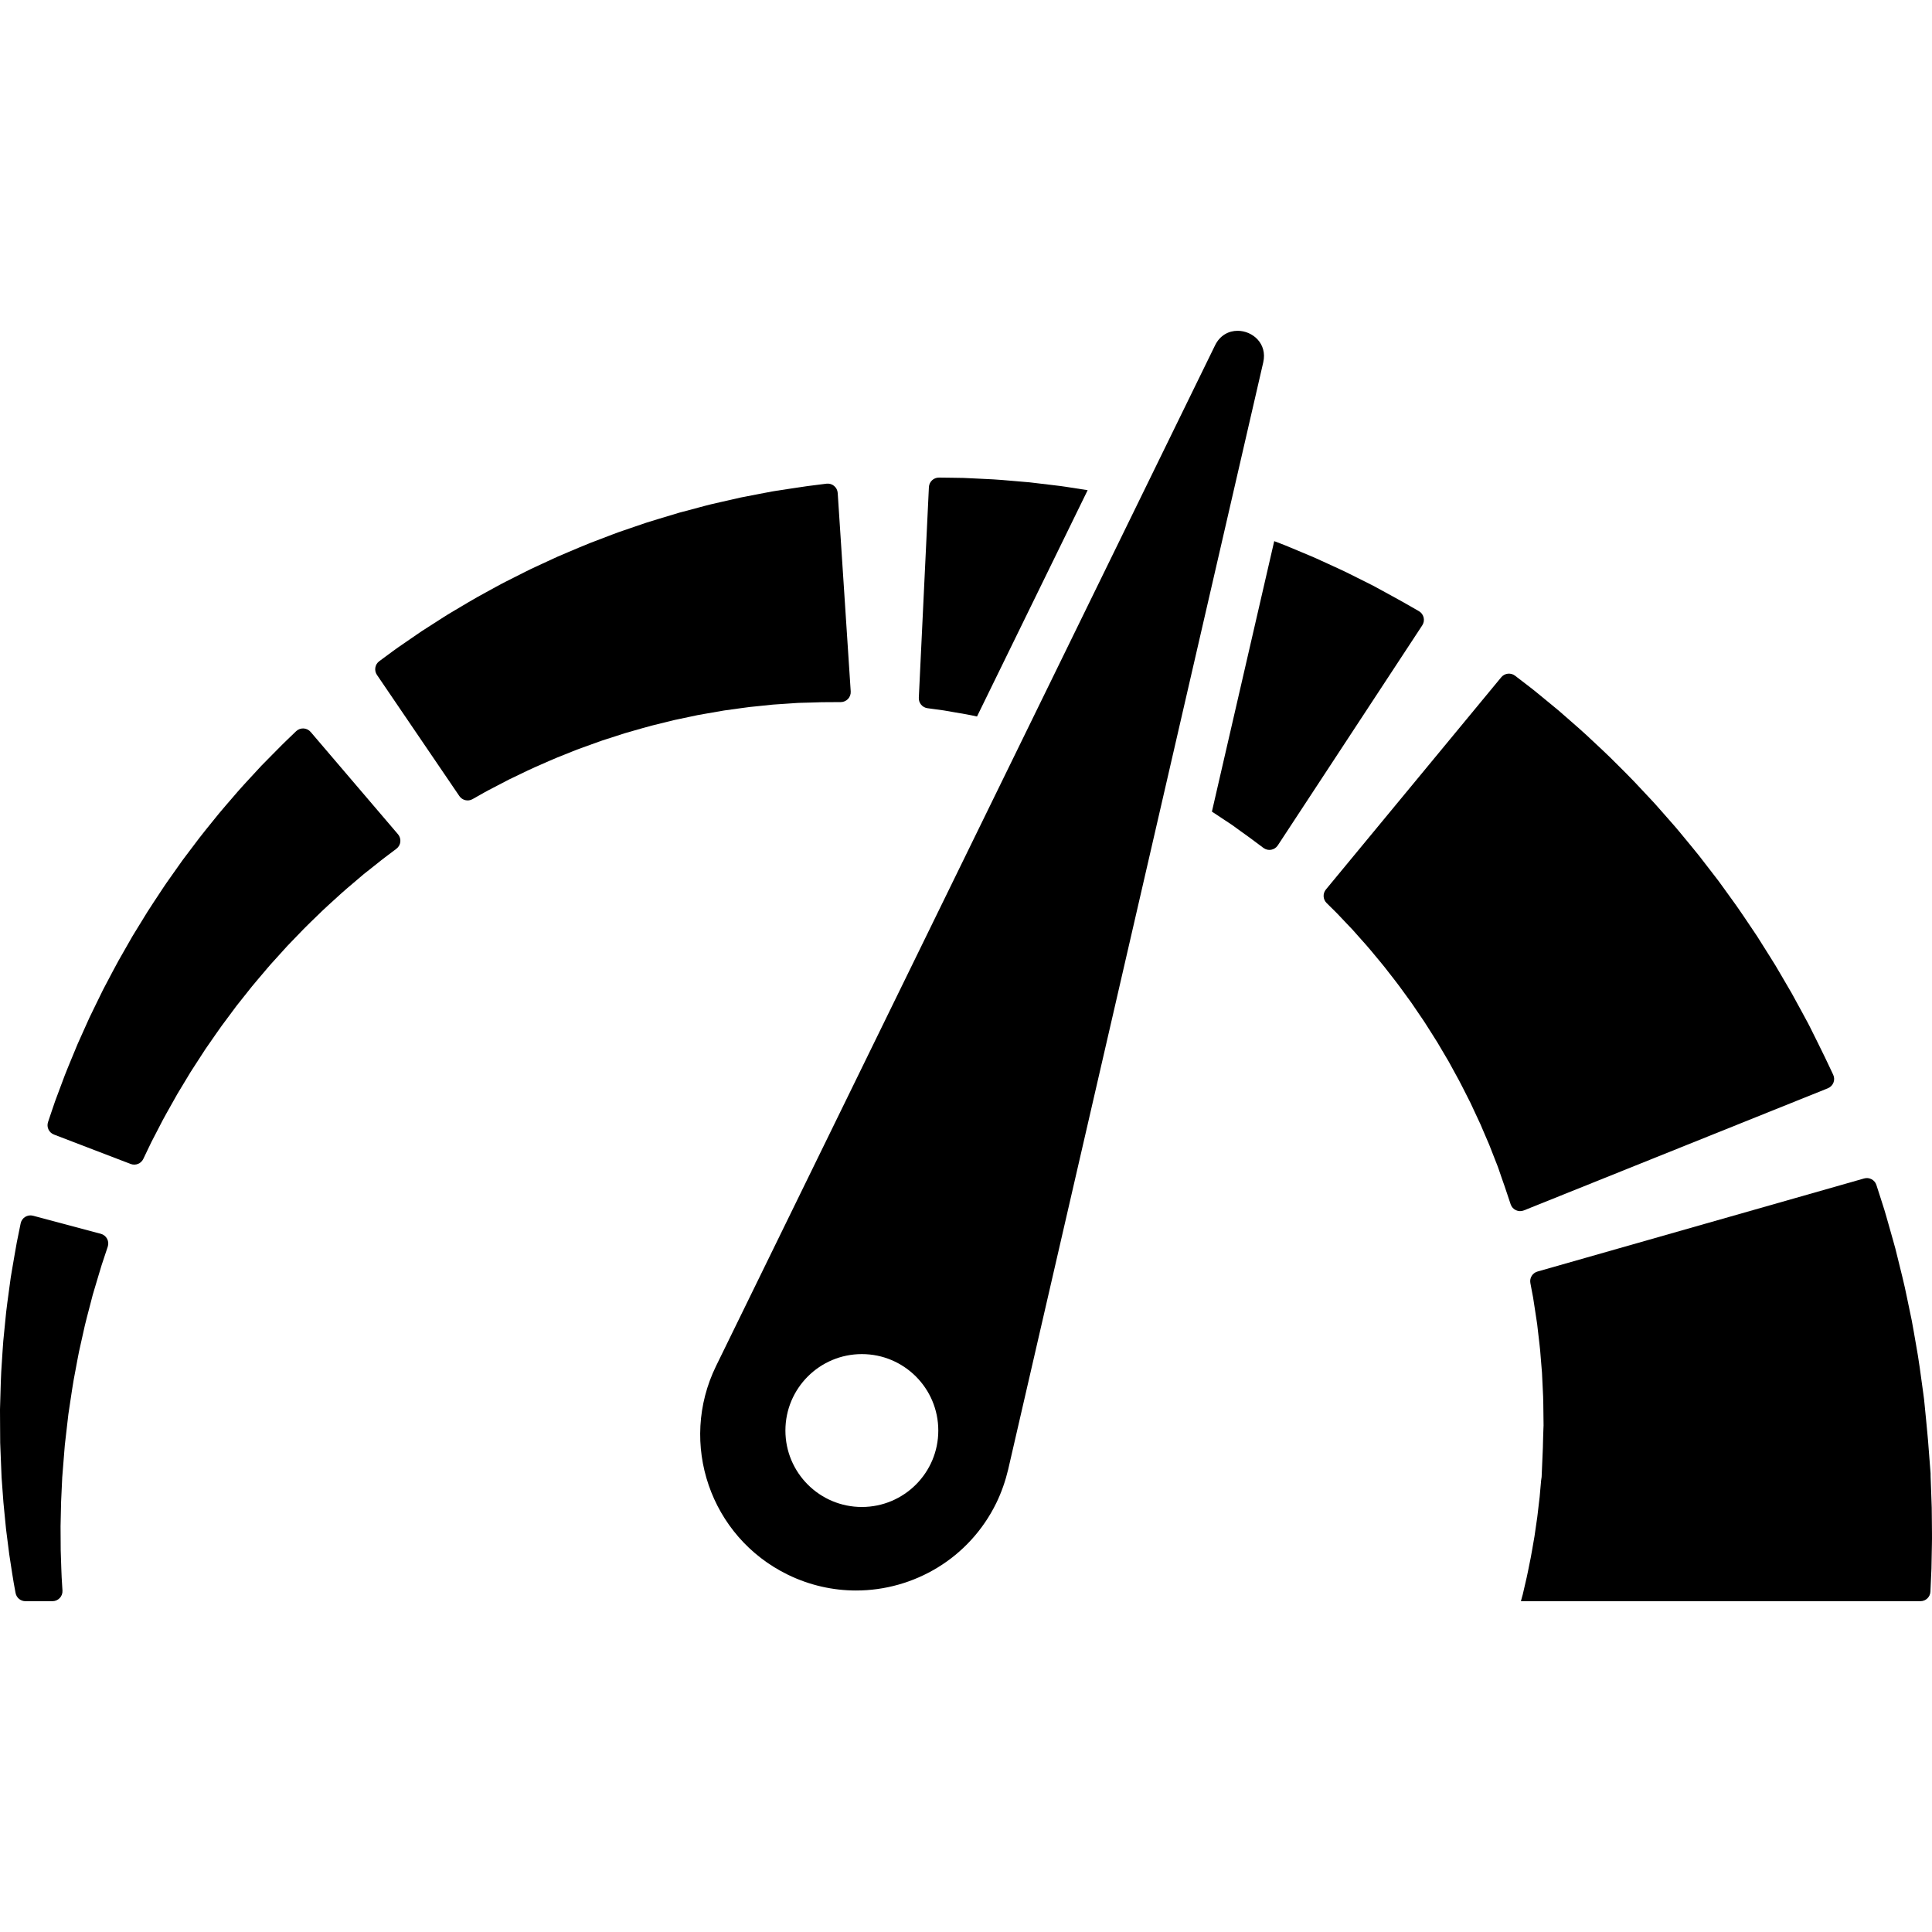
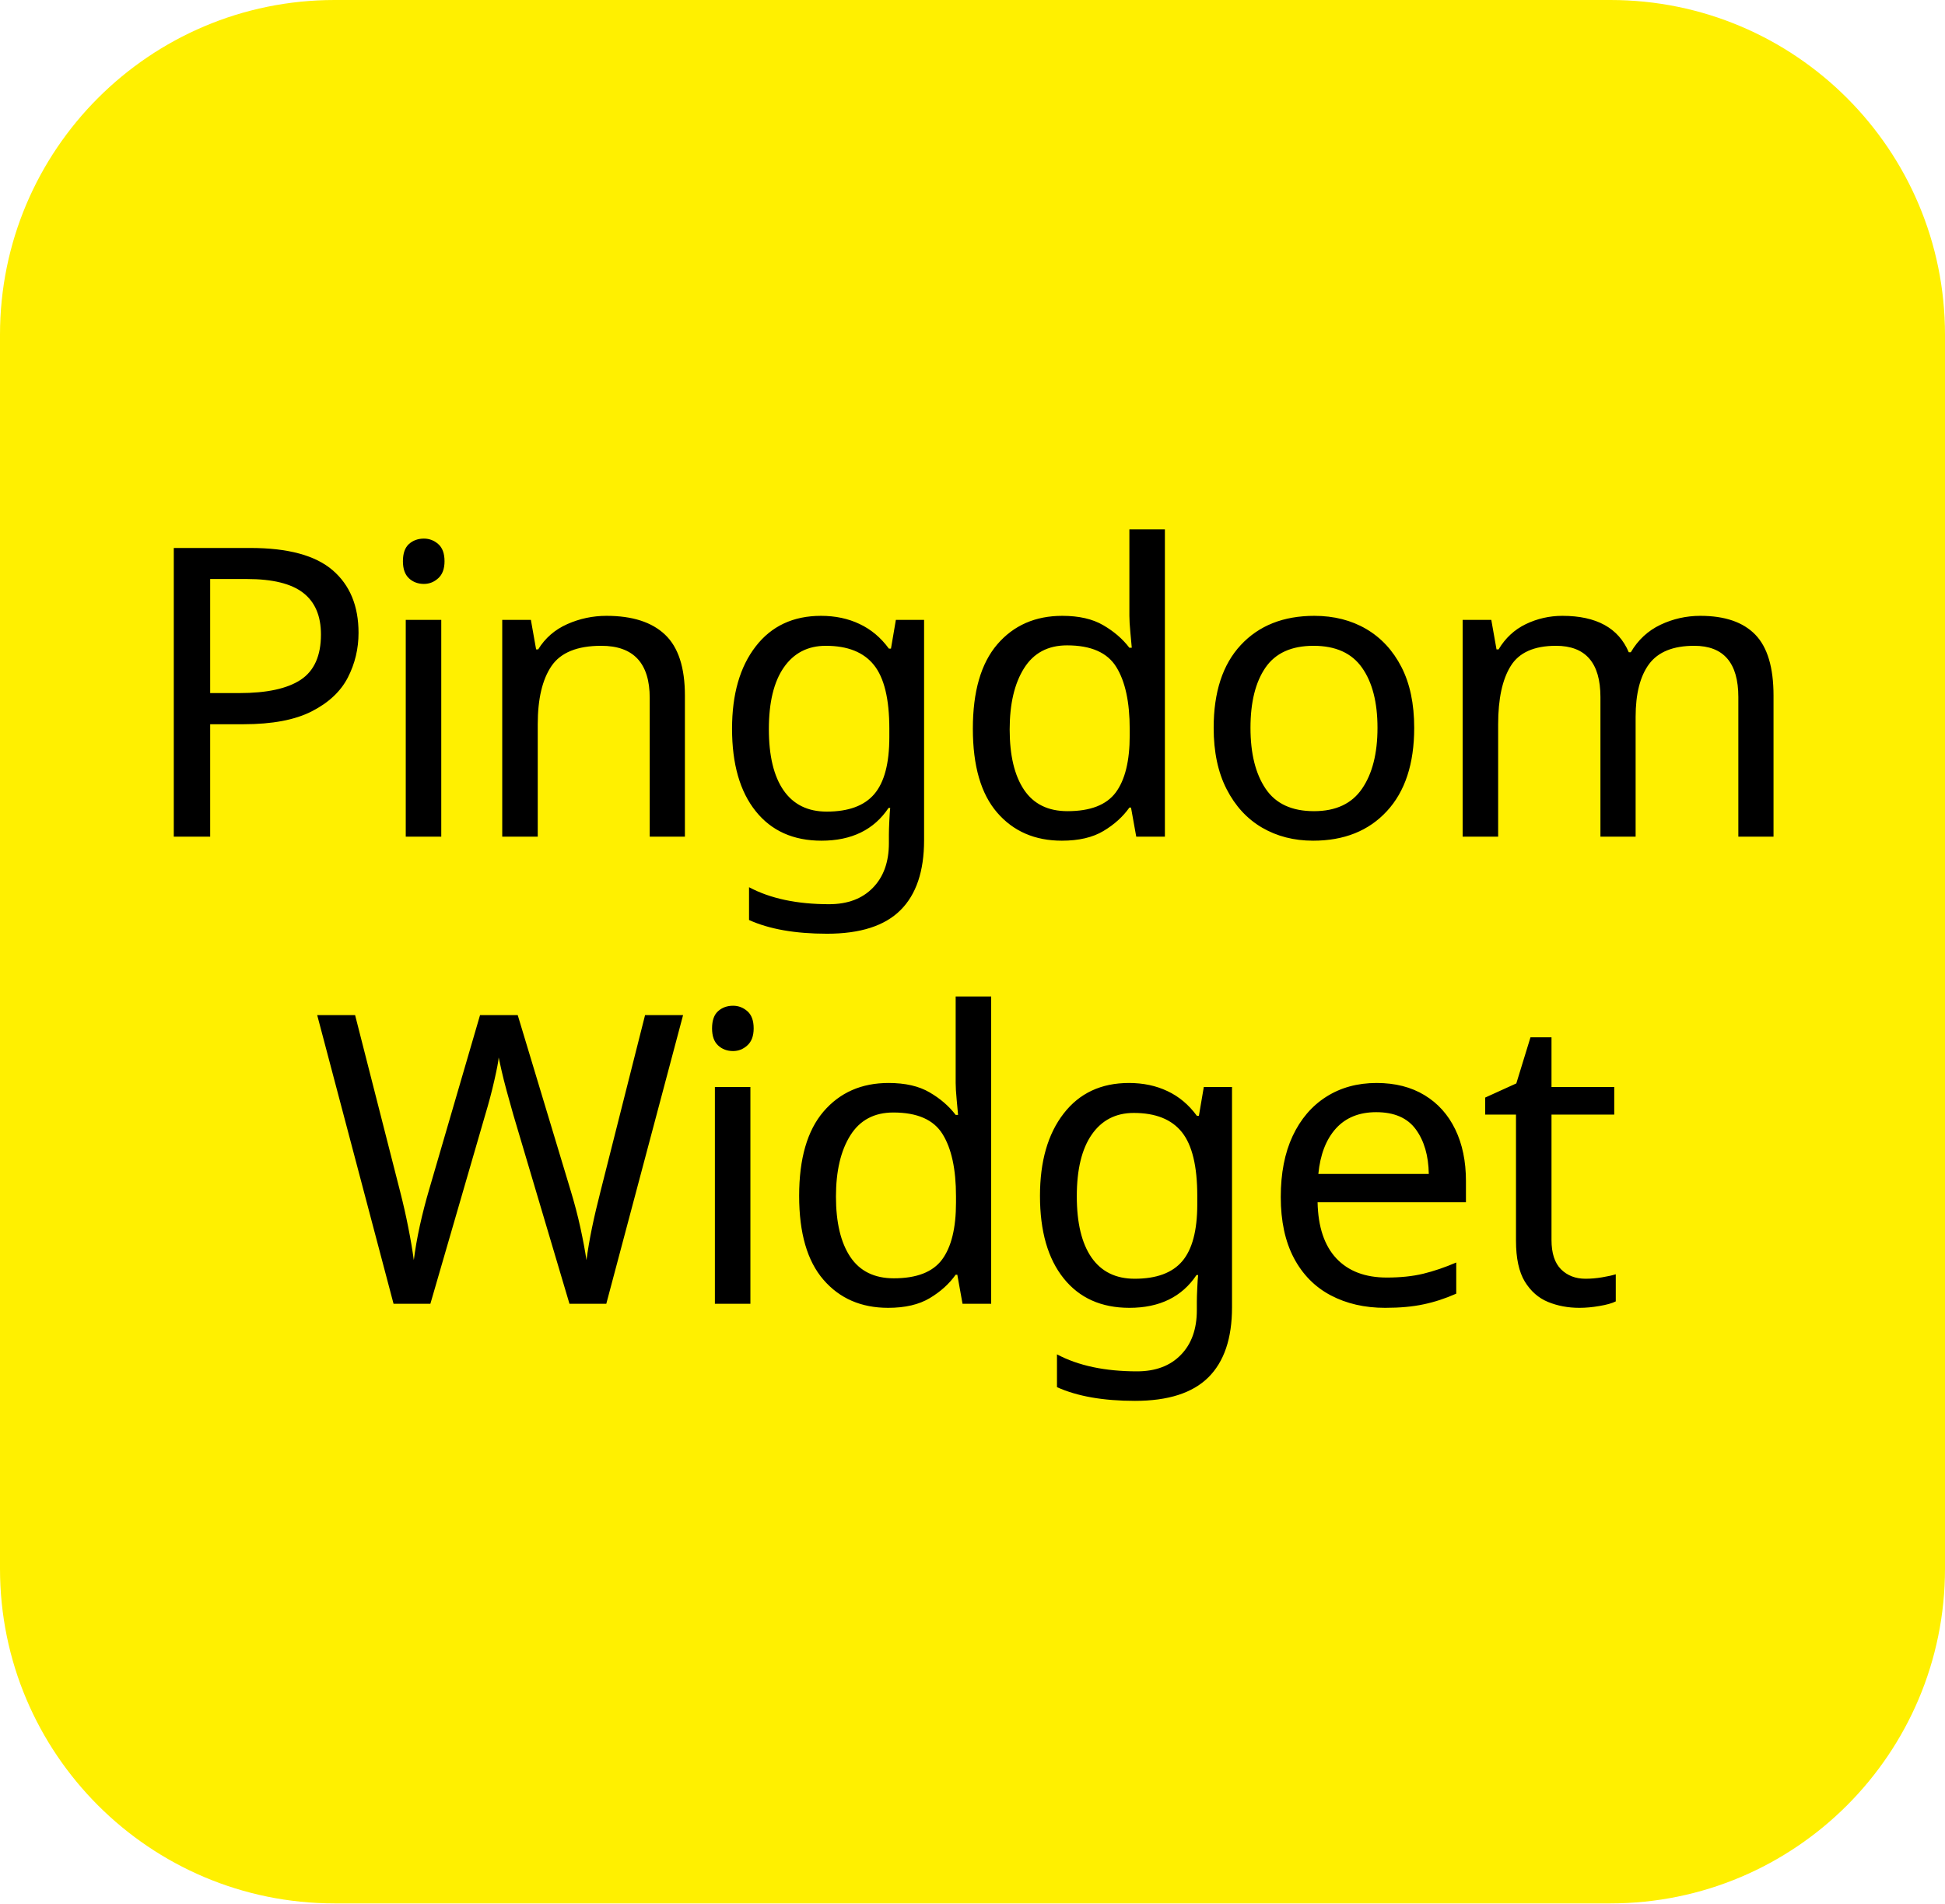
- <svg xmlns="http://www.w3.org/2000/svg" version="1.1" id="Capa_1" x="0px" y="0px" width="950.002px" height="950.002px" viewBox="0 0 950.002 950.002" style="enable-background:new 0 0 950.002 950.002;" xml:space="preserve">
-   <g>
-     <g>
-       <path d="M949.869,741.307c-0.072-2.064-0.145-4.139-0.217-6.221c-0.075-2.082-0.152-4.17-0.229-6.268l-0.06-1.57l-0.03-0.787    l-0.008-0.197l-0.02-1.76l-0.006-0.082l-0.025-0.326l-0.201-2.607c-0.271-3.479-0.542-6.973-0.813-10.467l-0.207-2.645    l-0.312-3.43c-0.216-2.281-0.431-4.561-0.646-6.836c-0.223-2.271-0.447-4.539-0.669-6.799c-0.115-1.129-0.229-2.256-0.343-3.381    c-0.138-1.041-0.276-2.08-0.414-3.119c-1.139-8.242-2.156-16.342-3.608-24.129c-0.686-3.896-1.319-7.727-2.031-11.461    c-0.777-3.725-1.537-7.367-2.277-10.914c-1.402-7.098-3.163-13.727-4.647-19.855c-0.38-1.529-0.752-3.029-1.115-4.492    c-0.404-1.457-0.8-2.877-1.185-4.264c-0.782-2.766-1.523-5.391-2.221-7.855c-0.71-2.461-1.336-4.771-1.99-6.889    c-0.674-2.111-1.292-4.051-1.851-5.803c-0.829-2.574-1.528-4.742-2.079-6.455c-0.815-2.529-3.487-3.951-6.043-3.223    l-160.613,45.771c-2.447,0.697-3.964,3.135-3.498,5.637c0.174,0.934,0.373,2.004,0.595,3.201c0.229,1.205,0.483,2.541,0.759,3.994    c0.261,1.457,0.466,3.053,0.729,4.74c0.258,1.689,0.532,3.488,0.821,5.383c0.141,0.947,0.308,1.912,0.439,2.91    c0.114,1,0.23,2.025,0.35,3.07c0.447,4.184,1.115,8.67,1.413,13.48c0.197,2.393,0.401,4.852,0.609,7.361    c0.156,2.518,0.234,5.098,0.368,7.709c0.348,5.213,0.282,10.641,0.382,16.115l0.023,2.039l-0.072,1.805    c-0.041,1.203-0.083,2.408-0.124,3.617c-0.032,1.203-0.065,2.41-0.098,3.619l-0.038,1.807l-0.11,2.602    c-0.148,3.502-0.299,7.002-0.448,10.49l-0.111,2.613l-0.015,0.326l-0.003,0.08c0.002,0.393-0.03-3.111-0.02-1.598l-0.013,0.129    l-0.048,0.516l-0.095,1.031c-0.124,1.373-0.248,2.738-0.371,4.102c-0.119,1.359-0.238,2.715-0.355,4.062    c-0.16,1.342-0.319,2.678-0.479,4.004c-0.341,2.65-0.551,5.275-0.973,7.832c-0.37,2.559-0.734,5.072-1.09,7.535    c-0.426,2.445-0.842,4.838-1.246,7.166c-0.366,2.33-0.856,4.574-1.292,6.746c-0.456,2.168-0.819,4.273-1.292,6.271    c-0.461,1.998-0.903,3.91-1.324,5.73c-0.208,0.898-0.41,1.773-0.606,2.625c-0.202,0.73-0.397,1.438-0.588,2.125    c-0.112,0.42-0.218,0.814-0.327,1.221H944.3c2.633,0,4.826-2.066,4.926-4.697c0.001-0.016,0.001-0.031,0.002-0.047    c0.163-3.658,0.331-7.414,0.503-11.254c0.073-3.836,0.147-7.756,0.224-11.742c0.112-3.982-0.009-8.029-0.02-12.121    C949.912,745.432,949.891,743.375,949.869,741.307z" />
-       <path d="M898.791,535.129c2.635-1.061,3.837-4.113,2.622-6.68c-0.54-1.141-1.171-2.475-1.886-3.984    c-0.675-1.418-1.421-2.988-2.231-4.697c-1.049-2.137-2.183-4.447-3.396-6.916c-1.222-2.459-2.521-5.076-3.893-7.834    c-0.695-1.434-1.378-2.617-2.093-3.963c-0.712-1.316-1.441-2.662-2.186-4.037c-1.497-2.744-3.028-5.613-4.671-8.551    c-1.697-2.906-3.451-5.912-5.254-9.002c-0.904-1.541-1.821-3.104-2.749-4.684c-0.971-1.556-1.954-3.131-2.947-4.723    c-1.997-3.171-4.038-6.412-6.112-9.706c-4.377-6.45-8.734-13.196-13.597-19.761c-1.194-1.653-2.395-3.312-3.598-4.976l-1.81-2.494    l-1.884-2.453c-2.52-3.263-5.05-6.537-7.58-9.812c-2.575-3.237-5.239-6.406-7.85-9.587c-1.32-1.58-2.599-3.183-3.946-4.727    c-1.351-1.539-2.697-3.074-4.04-4.603c-1.343-1.523-2.68-3.043-4.011-4.554c-1.323-1.517-2.657-3.008-4.033-4.45    c-2.724-2.901-5.414-5.766-8.06-8.585c-2.65-2.81-5.394-5.451-8.005-8.091c-2.63-2.626-5.186-5.205-7.796-7.6    c-2.581-2.416-5.093-4.766-7.521-7.04c-2.418-2.279-4.887-4.349-7.187-6.399c-2.319-2.028-4.542-3.971-6.656-5.819    c-2.168-1.787-4.225-3.481-6.157-5.073c-1.934-1.586-3.743-3.07-5.416-4.442c-1.676-1.367-3.279-2.552-4.692-3.657    c-2.058-1.579-3.796-2.913-5.177-3.973c-2.105-1.616-5.106-1.271-6.798,0.776l-86.204,104.346    c-1.625,1.968-1.486,4.844,0.327,6.64c0.721,0.712,1.553,1.536,2.489,2.463c0.897,0.901,1.925,1.855,2.979,2.969    c1.054,1.113,2.192,2.318,3.409,3.604c1.219,1.28,2.515,2.642,3.88,4.078c1.317,1.482,2.702,3.043,4.147,4.67    c1.427,1.642,2.987,3.272,4.471,5.09c1.497,1.8,3.044,3.66,4.636,5.573c1.621,1.878,3.168,3.917,4.77,5.977    c1.585,2.074,3.279,4.119,4.871,6.312c1.593,2.186,3.212,4.408,4.851,6.658c0.836,1.107,1.629,2.262,2.41,3.434    c0.79,1.164,1.584,2.332,2.381,3.506c0.798,1.168,1.601,2.342,2.404,3.52c0.802,1.178,1.537,2.41,2.312,3.615    c1.522,2.432,3.1,4.828,4.596,7.277c1.458,2.473,2.917,4.947,4.369,7.41l1.09,1.838l1.021,1.877    c0.682,1.246,1.361,2.49,2.038,3.727c2.795,4.889,5.154,9.93,7.623,14.666c1.13,2.428,2.241,4.814,3.329,7.152    c0.544,1.164,1.082,2.316,1.614,3.453c0.493,1.158,0.979,2.301,1.459,3.43c0.965,2.246,1.903,4.434,2.812,6.547    c0.839,2.143,1.649,4.213,2.427,6.199c0.39,0.992,0.77,1.963,1.142,2.912c0.352,0.926,0.788,1.928,1.022,2.699    c0.555,1.619,1.08,3.156,1.574,4.6c0.504,1.434,0.977,2.775,1.413,4.016c0.573,1.711,1.099,3.279,1.574,4.697    c0.529,1.584,0.995,2.984,1.395,4.184c0.898,2.693,3.88,4.066,6.515,3.008L898.791,535.129z" />
-       <path d="M459.808,348.748c1.306,0.178,2.75,0.375,4.324,0.59c1.564,0.272,3.256,0.567,5.063,0.882    c1.804,0.31,3.724,0.639,5.747,0.987c1.758,0.292,3.579,0.716,5.472,1.112l54.404-111.282c-2.697-0.421-5.372-0.839-7.993-1.248    c-1.796-0.267-3.564-0.574-5.325-0.794c-1.761-0.213-3.501-0.424-5.218-0.632c-3.429-0.407-6.764-0.804-9.989-1.187    c-3.234-0.277-6.359-0.545-9.358-0.802c-3-0.23-5.861-0.533-8.6-0.663c-2.734-0.134-5.328-0.262-7.765-0.382    c-2.435-0.115-4.713-0.222-6.818-0.322c-2.107-0.034-4.043-0.065-5.792-0.093c-2.46-0.03-4.548-0.055-6.222-0.075    c-2.655-0.032-4.852,2.043-4.979,4.695l-4.961,103.577c-0.122,2.552,1.719,4.774,4.25,5.121    C457.126,348.38,458.383,348.553,459.808,348.748z" />
-       <path d="M606.027,405.781c1.462,1.063,2.848,2.071,4.15,3.02c1.304,0.934,2.525,1.808,3.654,2.617    c0.489,0.336,1.296,0.948,1.955,1.438c0.679,0.507,1.326,0.99,1.939,1.448c1.339,0.999,2.521,1.881,3.533,2.636    c2.276,1.698,5.506,1.124,7.065-1.25l71.03-108.196c1.56-2.374,0.803-5.567-1.661-6.98c-1.096-0.628-2.375-1.362-3.823-2.193    c-0.665-0.382-1.365-0.783-2.101-1.205c-0.801-0.453-1.638-0.927-2.511-1.421c-2.021-1.114-4.207-2.317-6.542-3.604    c-2.336-1.273-4.823-2.627-7.443-4.056c-2.497-1.251-5.121-2.566-7.86-3.939c-2.75-1.342-5.556-2.835-8.565-4.19    c-2.995-1.372-6.091-2.791-9.273-4.25c-3.161-1.492-6.497-2.847-9.883-4.269c-3.4-1.392-6.821-2.914-10.394-4.257    c-0.905-0.343-1.824-0.69-2.736-1.036l-30.642,132.998c1.694,1.064,3.29,2.192,4.862,3.21    C602.611,403.515,604.361,404.676,606.027,405.781z" />
-       <path d="M364.434,348.206c1.372-0.181,2.719-0.405,4.064-0.547c1.345-0.136,2.674-0.271,3.984-0.405    c2.615-0.271,5.158-0.535,7.619-0.791c2.468-0.165,4.853-0.325,7.142-0.479c1.142-0.078,2.26-0.154,3.353-0.229    c1.09-0.073,2.182-0.166,3.118-0.167c1.929-0.051,3.76-0.098,5.479-0.143c1.714-0.054,3.316-0.105,4.8-0.152    c1.829-0.012,3.509-0.023,5.025-0.033c1.67-0.009,3.146-0.017,4.408-0.024c2.84-0.015,5.072-2.42,4.886-5.254l-6.394-97.57    c-0.187-2.834-2.713-4.927-5.53-4.571c-1.253,0.158-2.716,0.343-4.373,0.552c-1.536,0.195-3.237,0.412-5.089,0.648    c-2.188,0.325-4.554,0.675-7.083,1.05c-2.521,0.384-5.205,0.793-8.034,1.224c-1.448,0.204-2.781,0.475-4.18,0.739    c-1.395,0.266-2.822,0.539-4.279,0.817c-2.909,0.562-5.938,1.148-9.076,1.754c-3.113,0.709-6.333,1.443-9.642,2.196    c-1.651,0.379-3.325,0.764-5.019,1.154c-1.692,0.396-3.389,0.88-5.11,1.325c-3.435,0.915-6.942,1.85-10.51,2.8    c-3.532,1.065-7.123,2.147-10.757,3.243c-1.812,0.561-3.643,1.09-5.463,1.689c-1.812,0.619-3.637,1.24-5.467,1.865    c-1.827,0.626-3.661,1.254-5.5,1.885c-1.84,0.626-3.683,1.255-5.501,1.972c-3.645,1.391-7.304,2.788-10.963,4.185    c-3.643,1.426-7.226,3.006-10.817,4.501c-1.79,0.763-3.585,1.499-5.354,2.282c-1.757,0.811-3.508,1.619-5.253,2.425    c-1.741,0.806-3.476,1.61-5.201,2.409c-1.725,0.798-3.443,1.584-5.113,2.451c-3.352,1.692-6.663,3.364-9.919,5.008    c-3.257,1.633-6.361,3.435-9.444,5.094c-3.069,1.69-6.087,3.302-8.934,5.039c-2.863,1.698-5.648,3.351-8.342,4.949    c-2.702,1.576-5.208,3.278-7.664,4.816c-2.439,1.563-4.776,3.062-6.999,4.487c-2.175,1.493-4.239,2.909-6.178,4.24    c-1.934,1.332-3.744,2.578-5.418,3.731c-1.672,1.153-3.151,2.296-4.514,3.284c-1.847,1.364-3.424,2.528-4.7,3.47    c-2.131,1.573-2.631,4.544-1.141,6.735l40.515,59.566c1.442,2.12,4.261,2.785,6.494,1.524c1.029-0.58,2.245-1.267,3.632-2.049    c1.209-0.669,2.517-1.459,3.994-2.228c1.476-0.77,3.072-1.6,4.777-2.488c1.7-0.889,3.51-1.835,5.417-2.832    c1.94-0.93,3.979-1.908,6.107-2.928c2.138-0.996,4.307-2.137,6.646-3.132c2.321-1.019,4.721-2.072,7.189-3.155    c2.443-1.125,5.031-2.108,7.649-3.158c2.632-1.02,5.268-2.174,8.029-3.149c2.749-0.991,5.545-1.998,8.374-3.018    c1.403-0.533,2.847-0.984,4.294-1.446c1.444-0.465,2.896-0.932,4.353-1.401c1.454-0.47,2.914-0.942,4.378-1.416    c1.472-0.447,2.965-0.847,4.448-1.275c2.979-0.824,5.938-1.738,8.938-2.504c3.002-0.743,6.004-1.486,8.994-2.225    c1.484-0.395,2.99-0.704,4.489-1.013c1.496-0.315,2.988-0.629,4.475-0.942c1.482-0.315,2.959-0.628,4.429-0.94    c1.473-0.294,2.954-0.521,4.415-0.784c2.922-0.507,5.808-1.009,8.648-1.501C358.885,348.973,361.688,348.585,364.434,348.206z" />
-       <path d="M88.175,425.22c-1.062,1.502-2.128,3.011-3.199,4.526c-1.068,1.514-2.14,3.034-3.216,4.559    c-1.071,1.527-2.073,3.111-3.115,4.669c-2.054,3.137-4.156,6.25-6.168,9.422c-1.965,3.199-3.93,6.398-5.887,9.585l-1.46,2.386    l-1.386,2.425c-0.921,1.612-1.839,3.221-2.754,4.822c-3.74,6.353-6.989,12.847-10.291,19.015    c-1.537,3.145-3.049,6.238-4.529,9.266c-0.734,1.512-1.461,3.01-2.178,4.488c-0.675,1.498-1.341,2.979-1.999,4.441    c-1.31,2.918-2.584,5.758-3.817,8.504c-1.15,2.781-2.262,5.467-3.329,8.045c-1.046,2.586-2.103,5.033-3.004,7.408    c-0.889,2.377-1.733,4.633-2.527,6.752c-0.79,2.117-1.529,4.098-2.212,5.93c-0.631,1.85-1.21,3.549-1.734,5.084    c-0.68,2.018-1.264,3.75-1.741,5.168c-0.845,2.506,0.44,5.225,2.91,6.172l37.71,14.457c2.4,0.92,5.103-0.154,6.212-2.473    c0.55-1.148,1.207-2.523,1.962-4.102c0.626-1.301,1.318-2.742,2.073-4.311c0.802-1.547,1.669-3.217,2.596-5.004    c0.924-1.781,1.906-3.68,2.942-5.68c1.044-1.994,2.246-4.039,3.439-6.199c1.208-2.148,2.467-4.387,3.77-6.705    c1.373-2.273,2.792-4.625,4.252-7.043c0.727-1.207,1.464-2.43,2.21-3.668c0.785-1.215,1.58-2.443,2.383-3.688    c1.606-2.48,3.247-5.012,4.916-7.59c3.546-5.02,7.014-10.307,10.933-15.406c0.957-1.289,1.918-2.582,2.882-3.879l1.445-1.947    l1.514-1.904c2.016-2.539,4.04-5.086,6.064-7.633c2.061-2.516,4.2-4.967,6.279-7.439c1.054-1.227,2.066-2.479,3.145-3.672    c1.08-1.191,2.156-2.379,3.228-3.562c1.07-1.182,2.135-2.359,3.195-3.531c1.05-1.178,2.11-2.335,3.211-3.444    c2.166-2.243,4.306-4.459,6.411-6.64c2.101-2.177,4.294-4.197,6.364-6.239c2.086-2.027,4.104-4.027,6.182-5.86    c2.044-1.86,4.032-3.669,5.956-5.42c1.908-1.761,3.874-3.333,5.69-4.911c1.828-1.557,3.58-3.049,5.246-4.468    c1.636-1.295,3.188-2.523,4.646-3.679c1.45-1.154,2.807-2.235,4.062-3.235c0.576-0.476,1.356-1.046,2.015-1.547    c0.676-0.511,1.321-0.997,1.933-1.458c1.333-1.007,2.51-1.895,3.518-2.655c2.267-1.711,2.618-4.973,0.774-7.133l-42.935-50.299    c-1.844-2.16-5.121-2.325-7.166-0.355c-0.909,0.876-1.972,1.899-3.174,3.058c-0.552,0.531-1.134,1.092-1.744,1.679    c-0.621,0.603-1.212,1.152-1.982,1.939c-1.472,1.485-3.063,3.092-4.764,4.808c-1.692,1.717-3.493,3.544-5.392,5.47    c-1.765,1.912-3.621,3.922-5.557,6.019c-1.912,2.113-3.974,4.242-5.969,6.576c-2.003,2.322-4.073,4.723-6.202,7.19    c-2.155,2.438-4.24,5.057-6.385,7.714c-2.129,2.671-4.373,5.336-6.514,8.16c-2.135,2.824-4.305,5.695-6.501,8.603    C90.296,422.222,89.229,423.71,88.175,425.22z" />
-       <path d="M10.155,601.572c-0.251,1.236-0.545,2.684-0.878,4.32c-0.305,1.502-0.643,3.166-1.011,4.977    c-0.361,1.852-0.714,4.039-1.108,6.271c-0.388,2.254-0.8,4.652-1.234,7.18c-0.21,1.26-0.45,2.562-0.649,3.875    c-0.177,1.305-0.357,2.639-0.542,4c-0.704,5.453-1.631,11.32-2.165,17.588c-0.31,3.123-0.628,6.33-0.953,9.609    c-0.268,3.283-0.447,6.645-0.678,10.053c-0.54,6.811-0.639,13.875-0.864,21.021L0,693.152l0.013,2.697    c0.01,1.801,0.02,3.605,0.03,5.414c0.011,1.807,0.022,3.617,0.032,5.428l0.017,2.717l0.104,2.719    c0.147,3.617,0.294,7.236,0.441,10.84l0.111,2.695l0.034,0.873l0.048,0.65l0.096,1.299c0.128,1.732,0.255,3.459,0.382,5.18    c0.127,1.721,0.254,3.434,0.379,5.139c0.173,1.777,0.344,3.549,0.516,5.309c0.173,1.758,0.345,3.504,0.516,5.24    c0.086,0.865,0.172,1.729,0.258,2.588c0.107,0.846,0.214,1.689,0.32,2.529c0.426,3.35,0.845,6.645,1.255,9.871    c0.495,3.211,0.979,6.354,1.449,9.412c0.44,3.057,1.007,6.014,1.528,8.873c0.043,0.229,0.086,0.455,0.128,0.682    c0.435,2.338,2.469,4.031,4.846,4.031h13.291c2.838,0,5.09-2.389,4.923-5.221c-0.045-0.756-0.091-1.52-0.142-2.291    c-0.166-2.756-0.366-5.598-0.43-8.531c-0.096-2.928-0.194-5.936-0.295-9.01c-0.019-3.072-0.038-6.211-0.057-9.404    c-0.005-0.797-0.01-1.598-0.015-2.4c0.017-0.791,0.035-1.586,0.053-2.385c0.035-1.592,0.07-3.197,0.106-4.812    c0.035-1.611,0.071-3.234,0.107-4.865c0.08-1.707,0.159-3.424,0.24-5.146c0.08-1.723,0.161-3.453,0.241-5.188l0.061-1.303    l0.03-0.652l0.004-0.082c0-0.207,0.004,0.191,0.006,0.123l0.012-0.158l0.025-0.314l0.202-2.523    c0.268-3.365,0.537-6.74,0.807-10.117l0.206-2.527l0.291-2.521c0.194-1.678,0.387-3.354,0.58-5.027    c0.192-1.672,0.384-3.34,0.575-5.002l0.285-2.488l0.369-2.471c1.012-6.57,1.872-13.033,3.132-19.221    c0.591-3.1,1.12-6.15,1.727-9.119c0.661-2.957,1.307-5.85,1.936-8.666c1.164-5.641,2.673-10.885,3.901-15.746    c0.315-1.213,0.623-2.402,0.924-3.562c0.318-1.143,0.661-2.225,0.977-3.297c0.637-2.133,1.242-4.156,1.81-6.059    c0.581-1.918,1.058-3.633,1.614-5.354c0.583-1.756,1.117-3.365,1.601-4.82c0.526-1.586,0.991-2.986,1.389-4.186    c0.895-2.693-0.668-5.58-3.412-6.311l-33.319-8.885C13.513,597.064,10.721,598.789,10.155,601.572z" />
-       <path d="M387.317,774.27c10.84,5.299,22.323,7.811,33.628,7.811c28.378,0,55.65-15.811,68.953-43.023    c2.562-5.238,4.545-11.021,5.835-16.467l77.577-336.717l29.544-128.233l18.303-79.437c2.13-9.245-5.224-15.543-12.602-15.543    c-4.319,0-8.647,2.159-11.087,7.148l-37.245,76.183l-54.944,112.386L352.104,671.689    C333.501,709.74,349.267,755.668,387.317,774.27z M423.789,665.836c20.759,0,37.588,16.828,37.588,37.588    c0,20.758-16.829,37.588-37.588,37.588s-37.588-16.83-37.588-37.588C386.201,682.662,403.03,665.836,423.789,665.836z" />
+ <svg xmlns="http://www.w3.org/2000/svg" width="279px" height="273px" viewBox="0 0 279 273" version="1.1">
+   <defs />
+   <g id="Page-1" stroke="none" stroke-width="1" fill="none" fill-rule="evenodd">
+     <g id="Artboard-2" transform="translate(-11, -14)">
+       <rect id="Rectangle" fill="#FFF000" x="11" y="14" width="279" height="273" rx="48" />
+       <text id="Pingdom-Widget" font-family="ArialRoundedMTBold, Arial Rounded MT Bold" font-size="58" font-weight="normal" letter-spacing="-1.128" fill="#000000">
+         <tspan x="30.305" y="134">Pingdom</tspan>
+         <tspan x="55.796" y="201">Widget</tspan>
+       </text>
    </g>
  </g>
-   <g>
- </g>
-   <g>
- </g>
-   <g>
- </g>
-   <g>
- </g>
-   <g>
- </g>
-   <g>
- </g>
-   <g>
- </g>
-   <g>
- </g>
-   <g>
- </g>
-   <g>
- </g>
-   <g>
- </g>
-   <g>
- </g>
-   <g>
- </g>
-   <g>
- </g>
-   <g>
- </g>
</svg>
